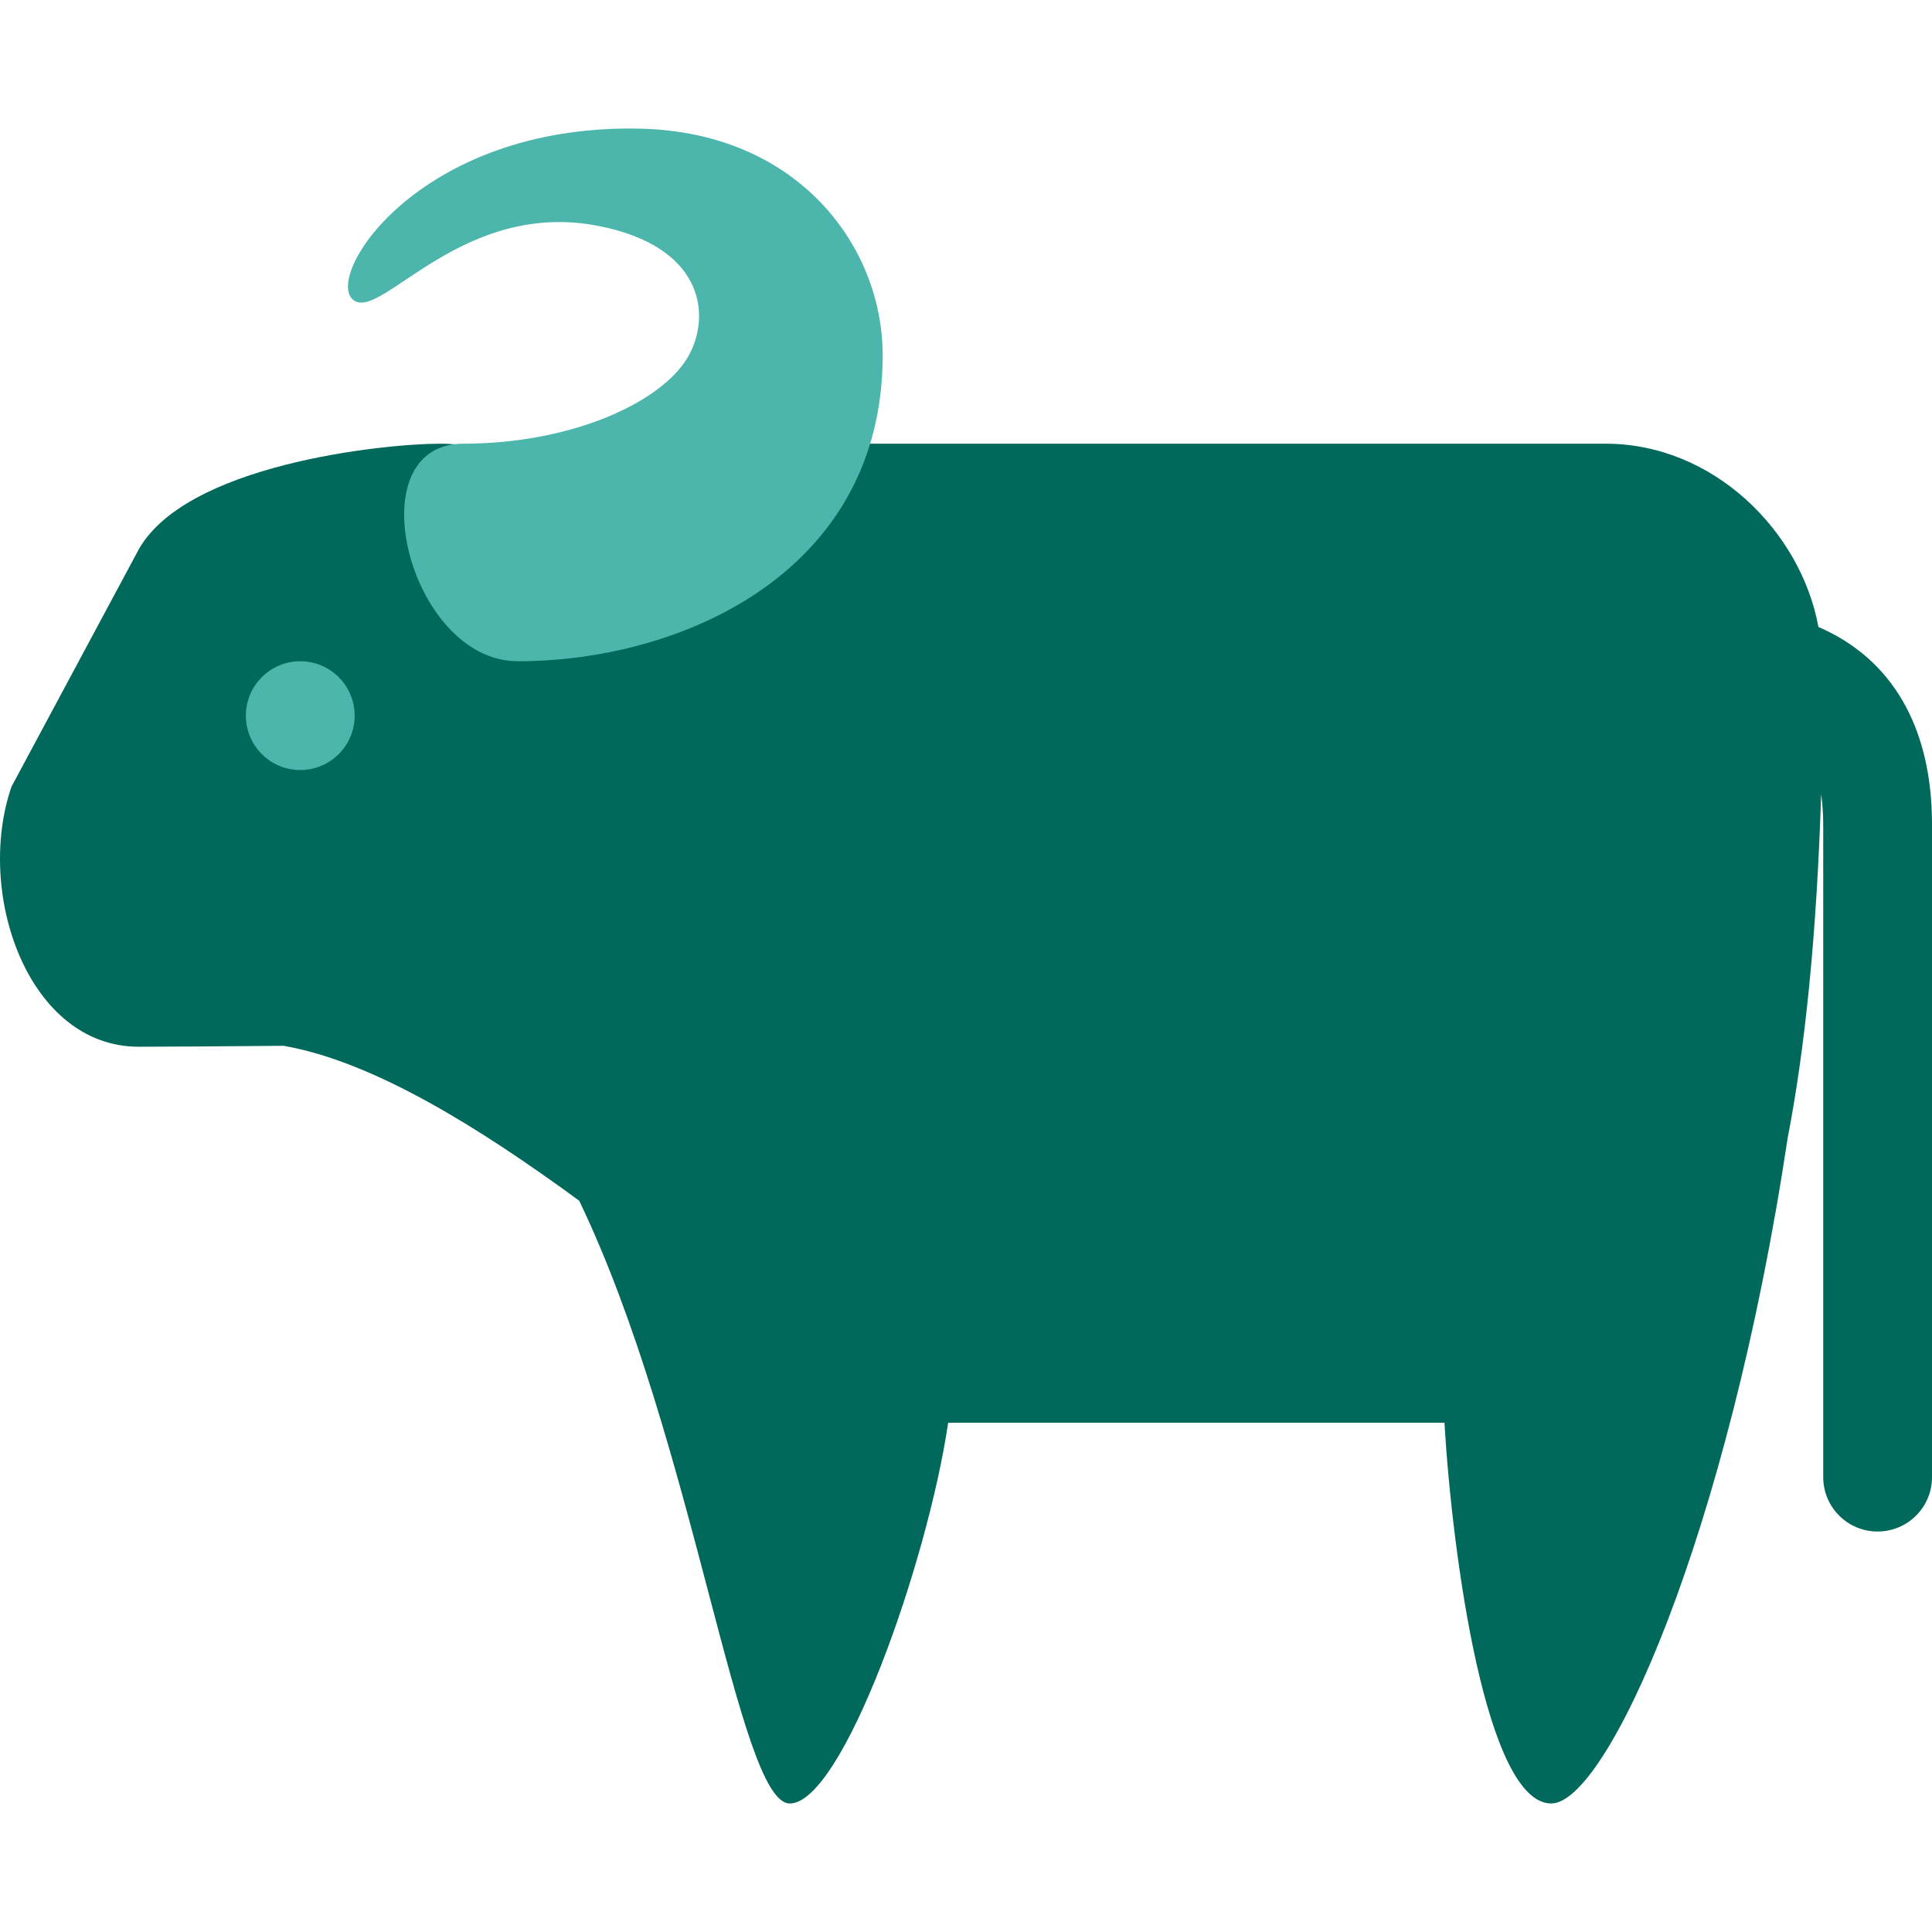
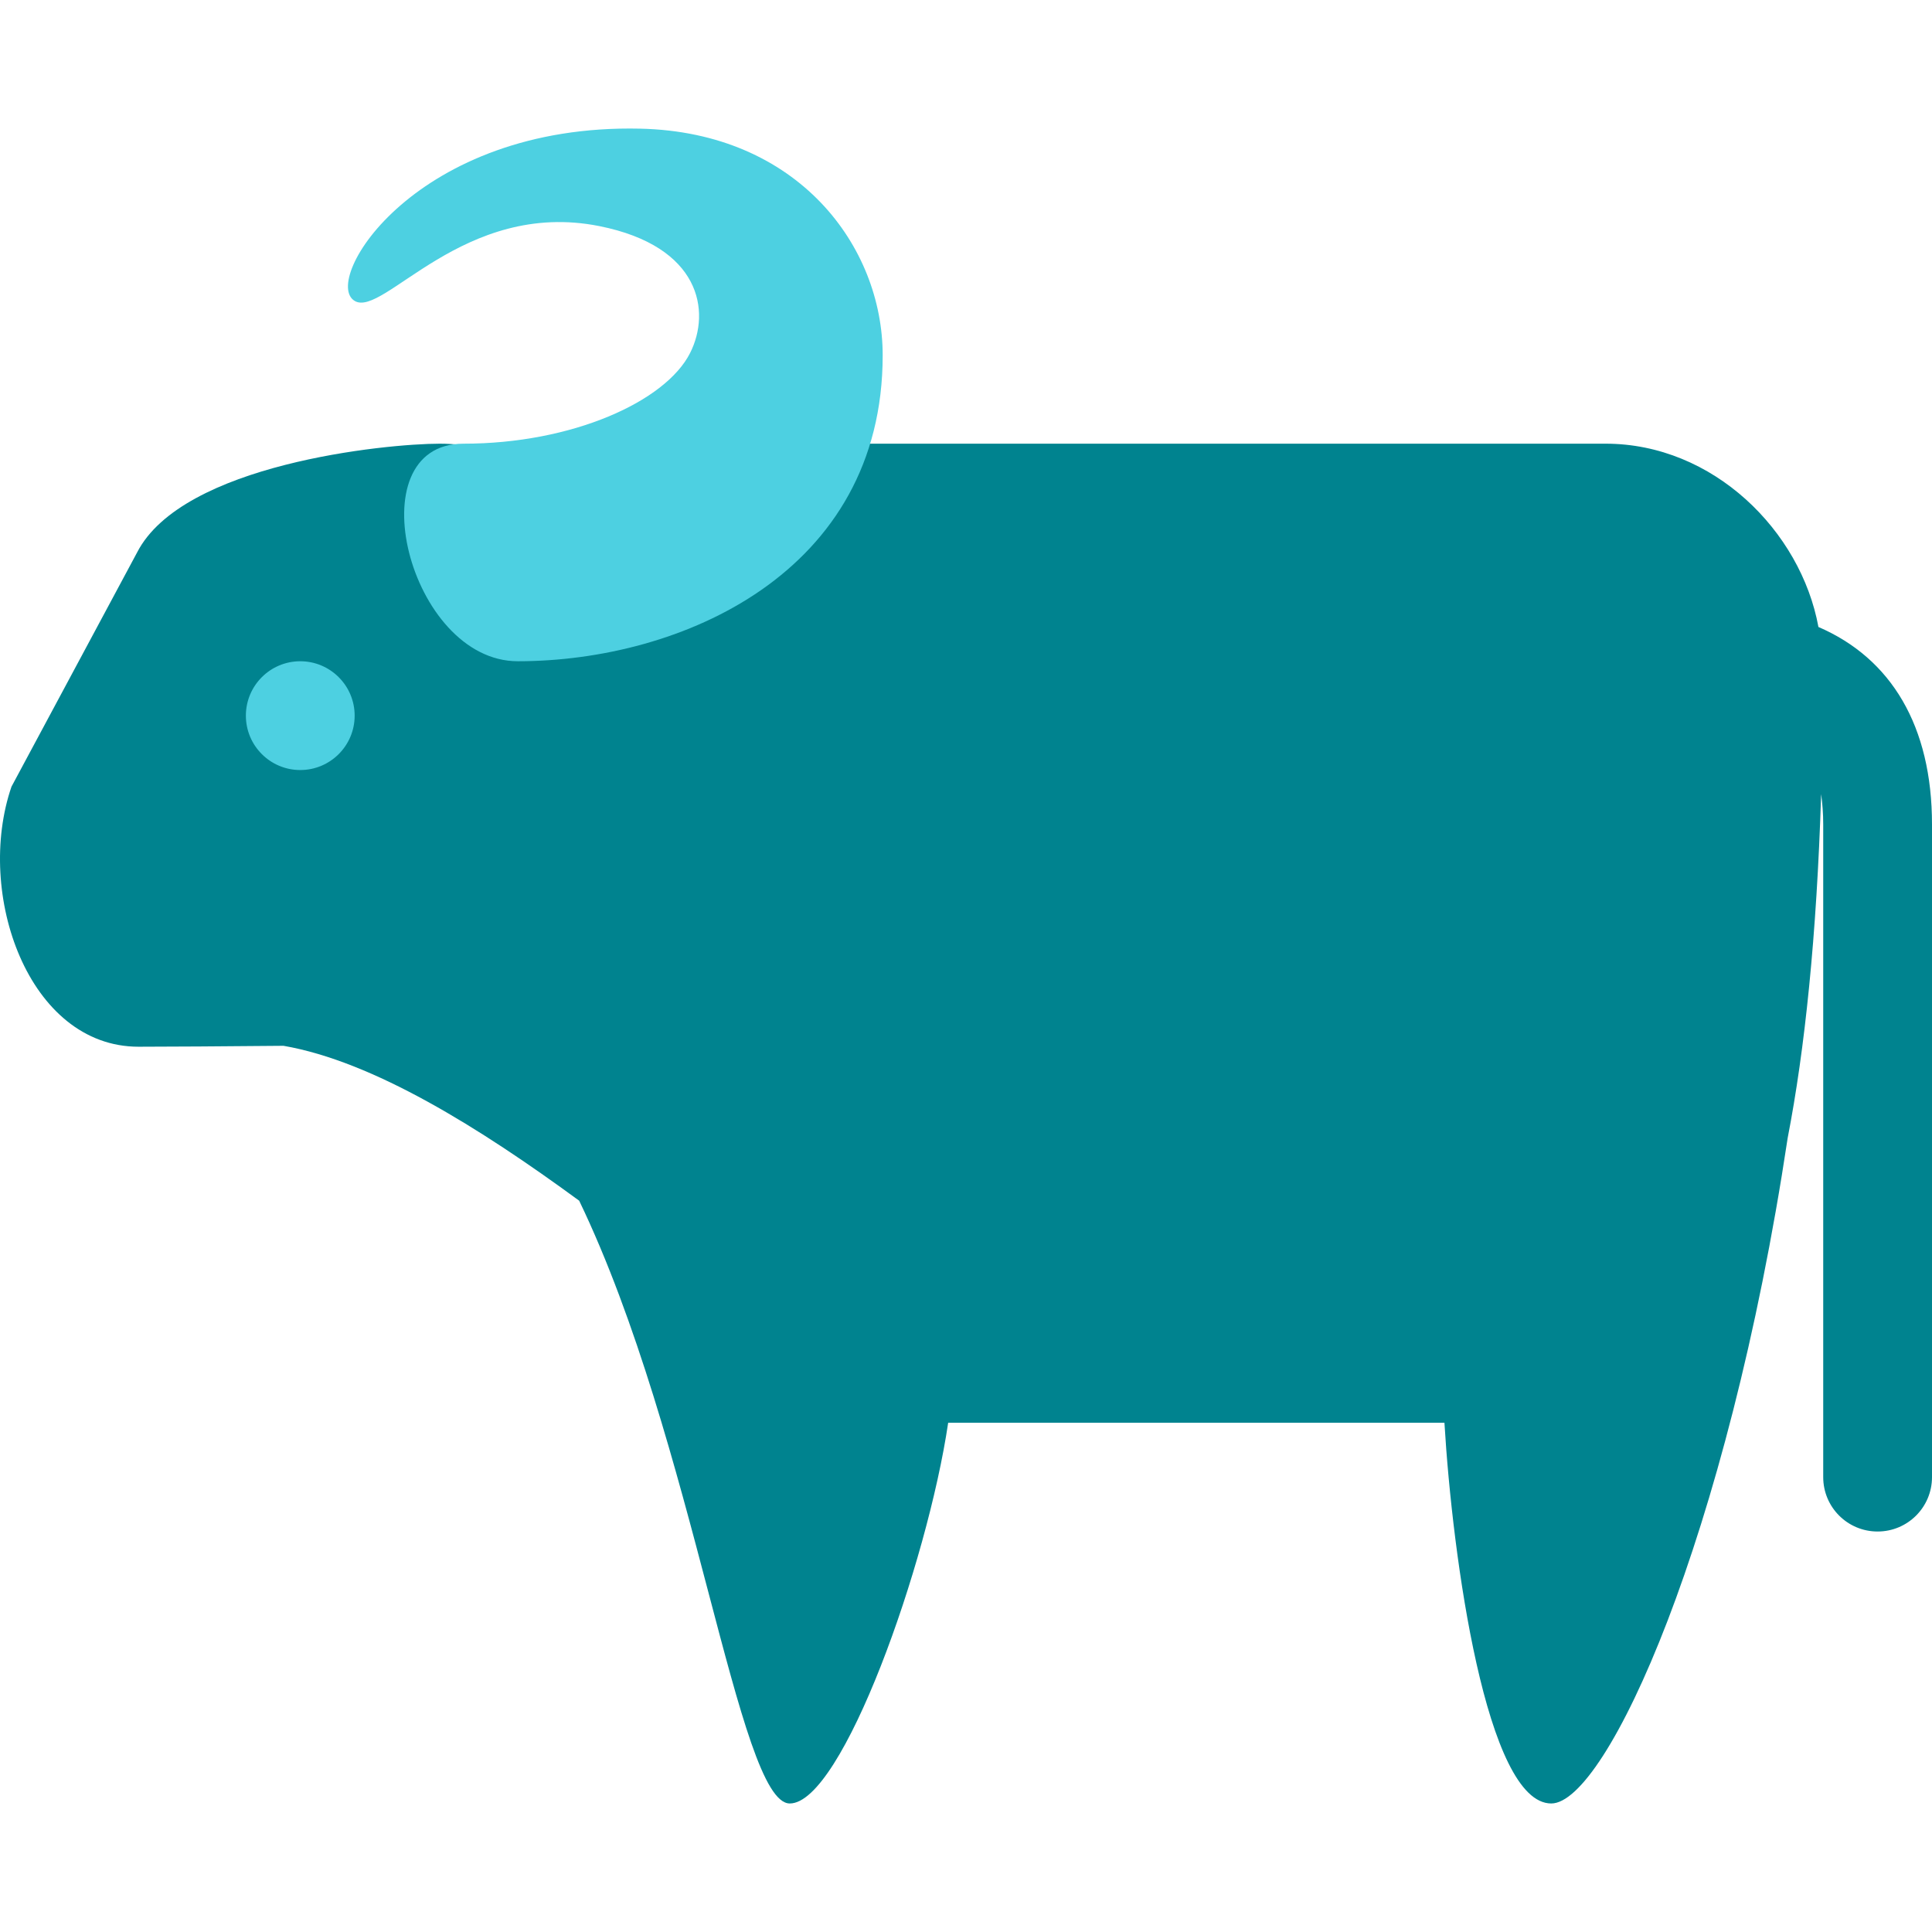
<svg xmlns="http://www.w3.org/2000/svg" version="1.1" id="Capa_1" x="0px" y="0px" viewBox="0 0 505.18 505.18" style="enable-background:new 0 0 505.18 505.18;" xml:space="preserve">
  <g transform="matrix(1.25 0 0 -1.25 0 45)">
    <g>
      <g>
-         <path style="fill:#00695C;" d="M380.387-95.155c-3.686,20.116-22.039,38.343-44.51,38.343H119.7     c-2.719,0-5.939-1.536-9.444-4.153c-5.769,2.571-11.844,4.153-18.261,4.153c-11.378,0-53.84-4.267-63.317-22.756L2.406-128.549     c-7.68-22.346,3.516-54.409,26.578-54.409c6.485,0,17.465,0.08,30.322,0.193c18.773-3.254,40.983-17.112,61.85-32.404     c24.121-50.142,33.223-126.089,44.055-126.089c10.968,0,28.774,50.165,33.132,79.644h103.811     c1.673-28.206,8.772-79.644,22.346-79.644c11.548,0,36.864,55.558,49.459,139.241c3.584,18.489,6.053,42.075,6.997,71.908     c0.262-1.946,0.432-4.016,0.432-6.349V-272.99c0-6.292,5.086-11.378,11.378-11.378c6.292,0,11.378,5.086,11.378,11.378v136.533     C404.144-115.897,395.622-101.72,380.387-95.155" />
-         <path style="fill:#4DB6AC;" d="M74.189-113.701c0-6.281-5.097-11.378-11.378-11.378c-6.281,0-11.378,5.097-11.378,11.378     s5.097,11.378,11.378,11.378C69.091-102.323,74.189-107.421,74.189-113.701" />
-         <path style="fill:#4DB6AC;" d="M108.322-102.323c34.133,0,76.322,18.489,76.322,64c0,22.756-17.658,46.66-50.722,47.411     c-46.899,1.047-66.844-31.767-59.733-36.033c6.007-3.607,22.756,21.333,51.2,15.644c21.174-4.233,23.37-17.829,18.967-26.544     c-5.131-10.16-24.656-18.967-47.411-18.967S85.566-102.323,108.322-102.323" />
+         <path style="fill:#00838F;" d="M380.387-95.155c-3.686,20.116-22.039,38.343-44.51,38.343H119.7     c-2.719,0-5.939-1.536-9.444-4.153c-5.769,2.571-11.844,4.153-18.261,4.153c-11.378,0-53.84-4.267-63.317-22.756L2.406-128.549     c-7.68-22.346,3.516-54.409,26.578-54.409c6.485,0,17.465,0.08,30.322,0.193c18.773-3.254,40.983-17.112,61.85-32.404     c24.121-50.142,33.223-126.089,44.055-126.089c10.968,0,28.774,50.165,33.132,79.644h103.811     c1.673-28.206,8.772-79.644,22.346-79.644c11.548,0,36.864,55.558,49.459,139.241c3.584,18.489,6.053,42.075,6.997,71.908     c0.262-1.946,0.432-4.016,0.432-6.349V-272.99c0-6.292,5.086-11.378,11.378-11.378c6.292,0,11.378,5.086,11.378,11.378v136.533     C404.144-115.897,395.622-101.72,380.387-95.155" />
+         <path style="fill:#4DD0E1;" d="M74.189-113.701c0-6.281-5.097-11.378-11.378-11.378c-6.281,0-11.378,5.097-11.378,11.378     s5.097,11.378,11.378,11.378C69.091-102.323,74.189-107.421,74.189-113.701" />
+         <path style="fill:#4DD0E1;" d="M108.322-102.323c34.133,0,76.322,18.489,76.322,64c0,22.756-17.658,46.66-50.722,47.411     c-46.899,1.047-66.844-31.767-59.733-36.033c6.007-3.607,22.756,21.333,51.2,15.644c21.174-4.233,23.37-17.829,18.967-26.544     c-5.131-10.16-24.656-18.967-47.411-18.967S85.566-102.323,108.322-102.323" />
      </g>
    </g>
  </g>
  <g>
  </g>
  <g>
  </g>
  <g>
  </g>
  <g>
  </g>
  <g>
  </g>
  <g>
  </g>
  <g>
  </g>
  <g>
  </g>
  <g>
  </g>
  <g>
  </g>
  <g>
  </g>
  <g>
  </g>
  <g>
  </g>
  <g>
  </g>
  <g>
  </g>
</svg>
